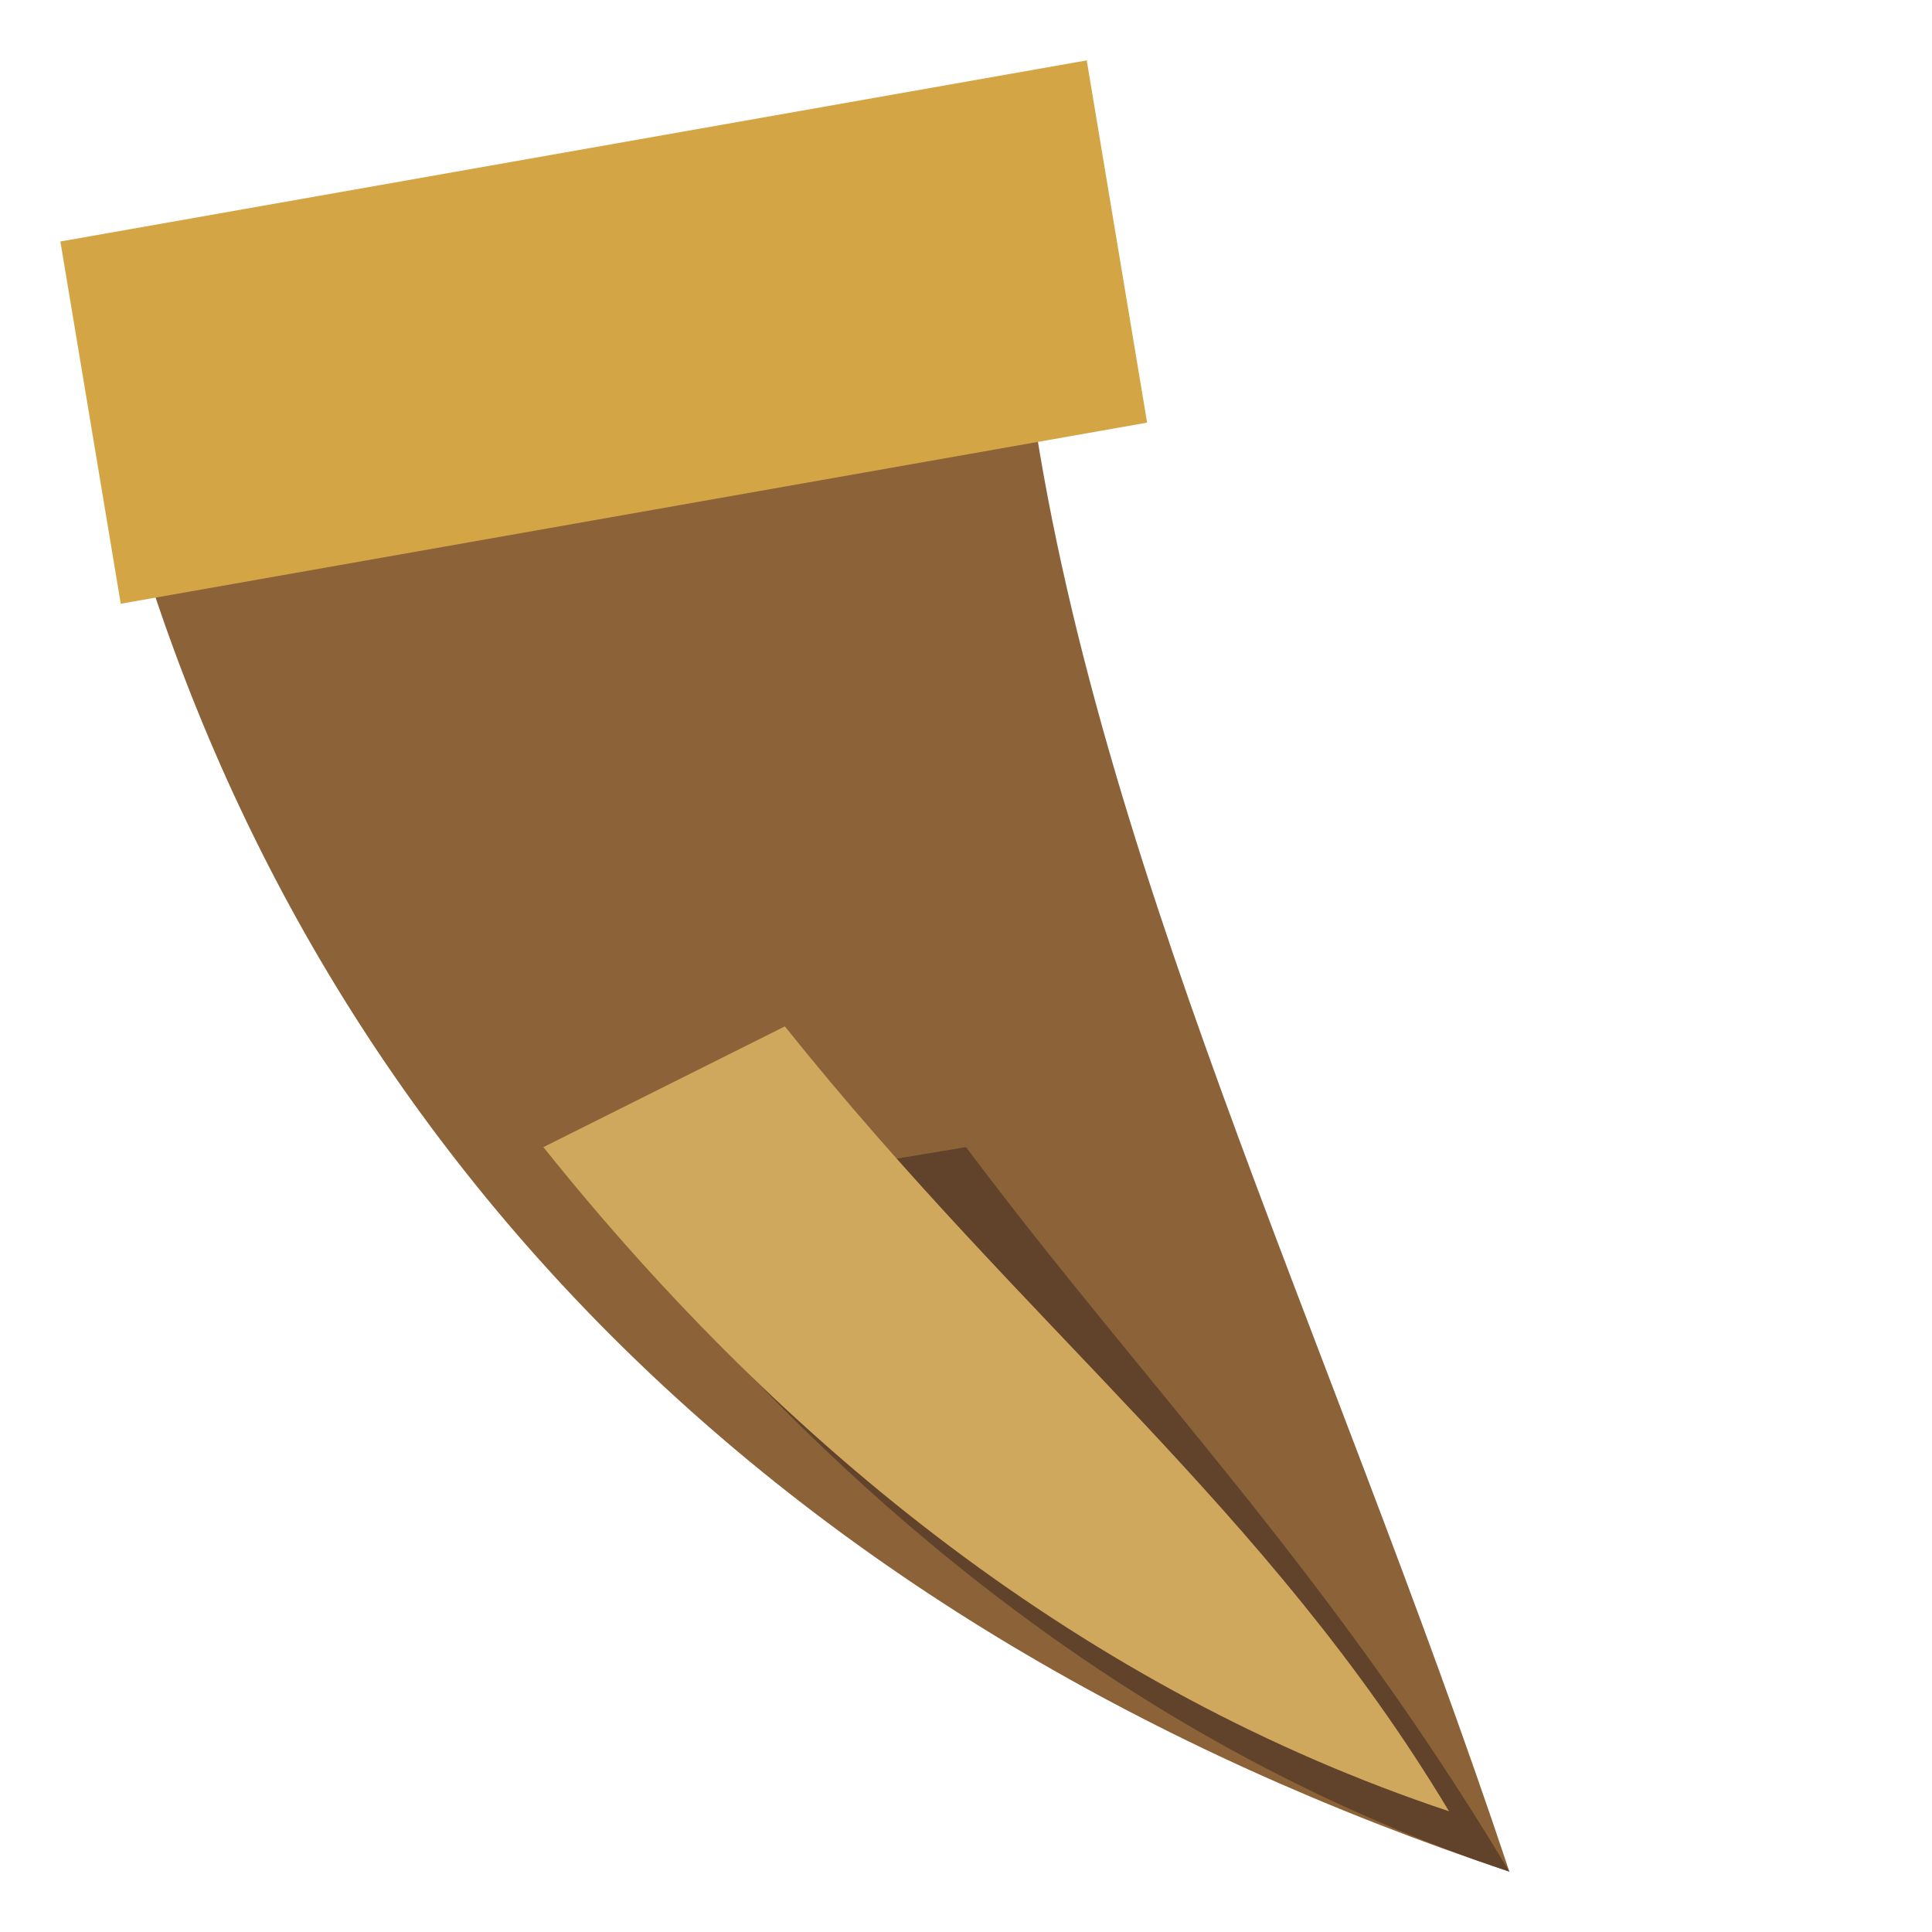
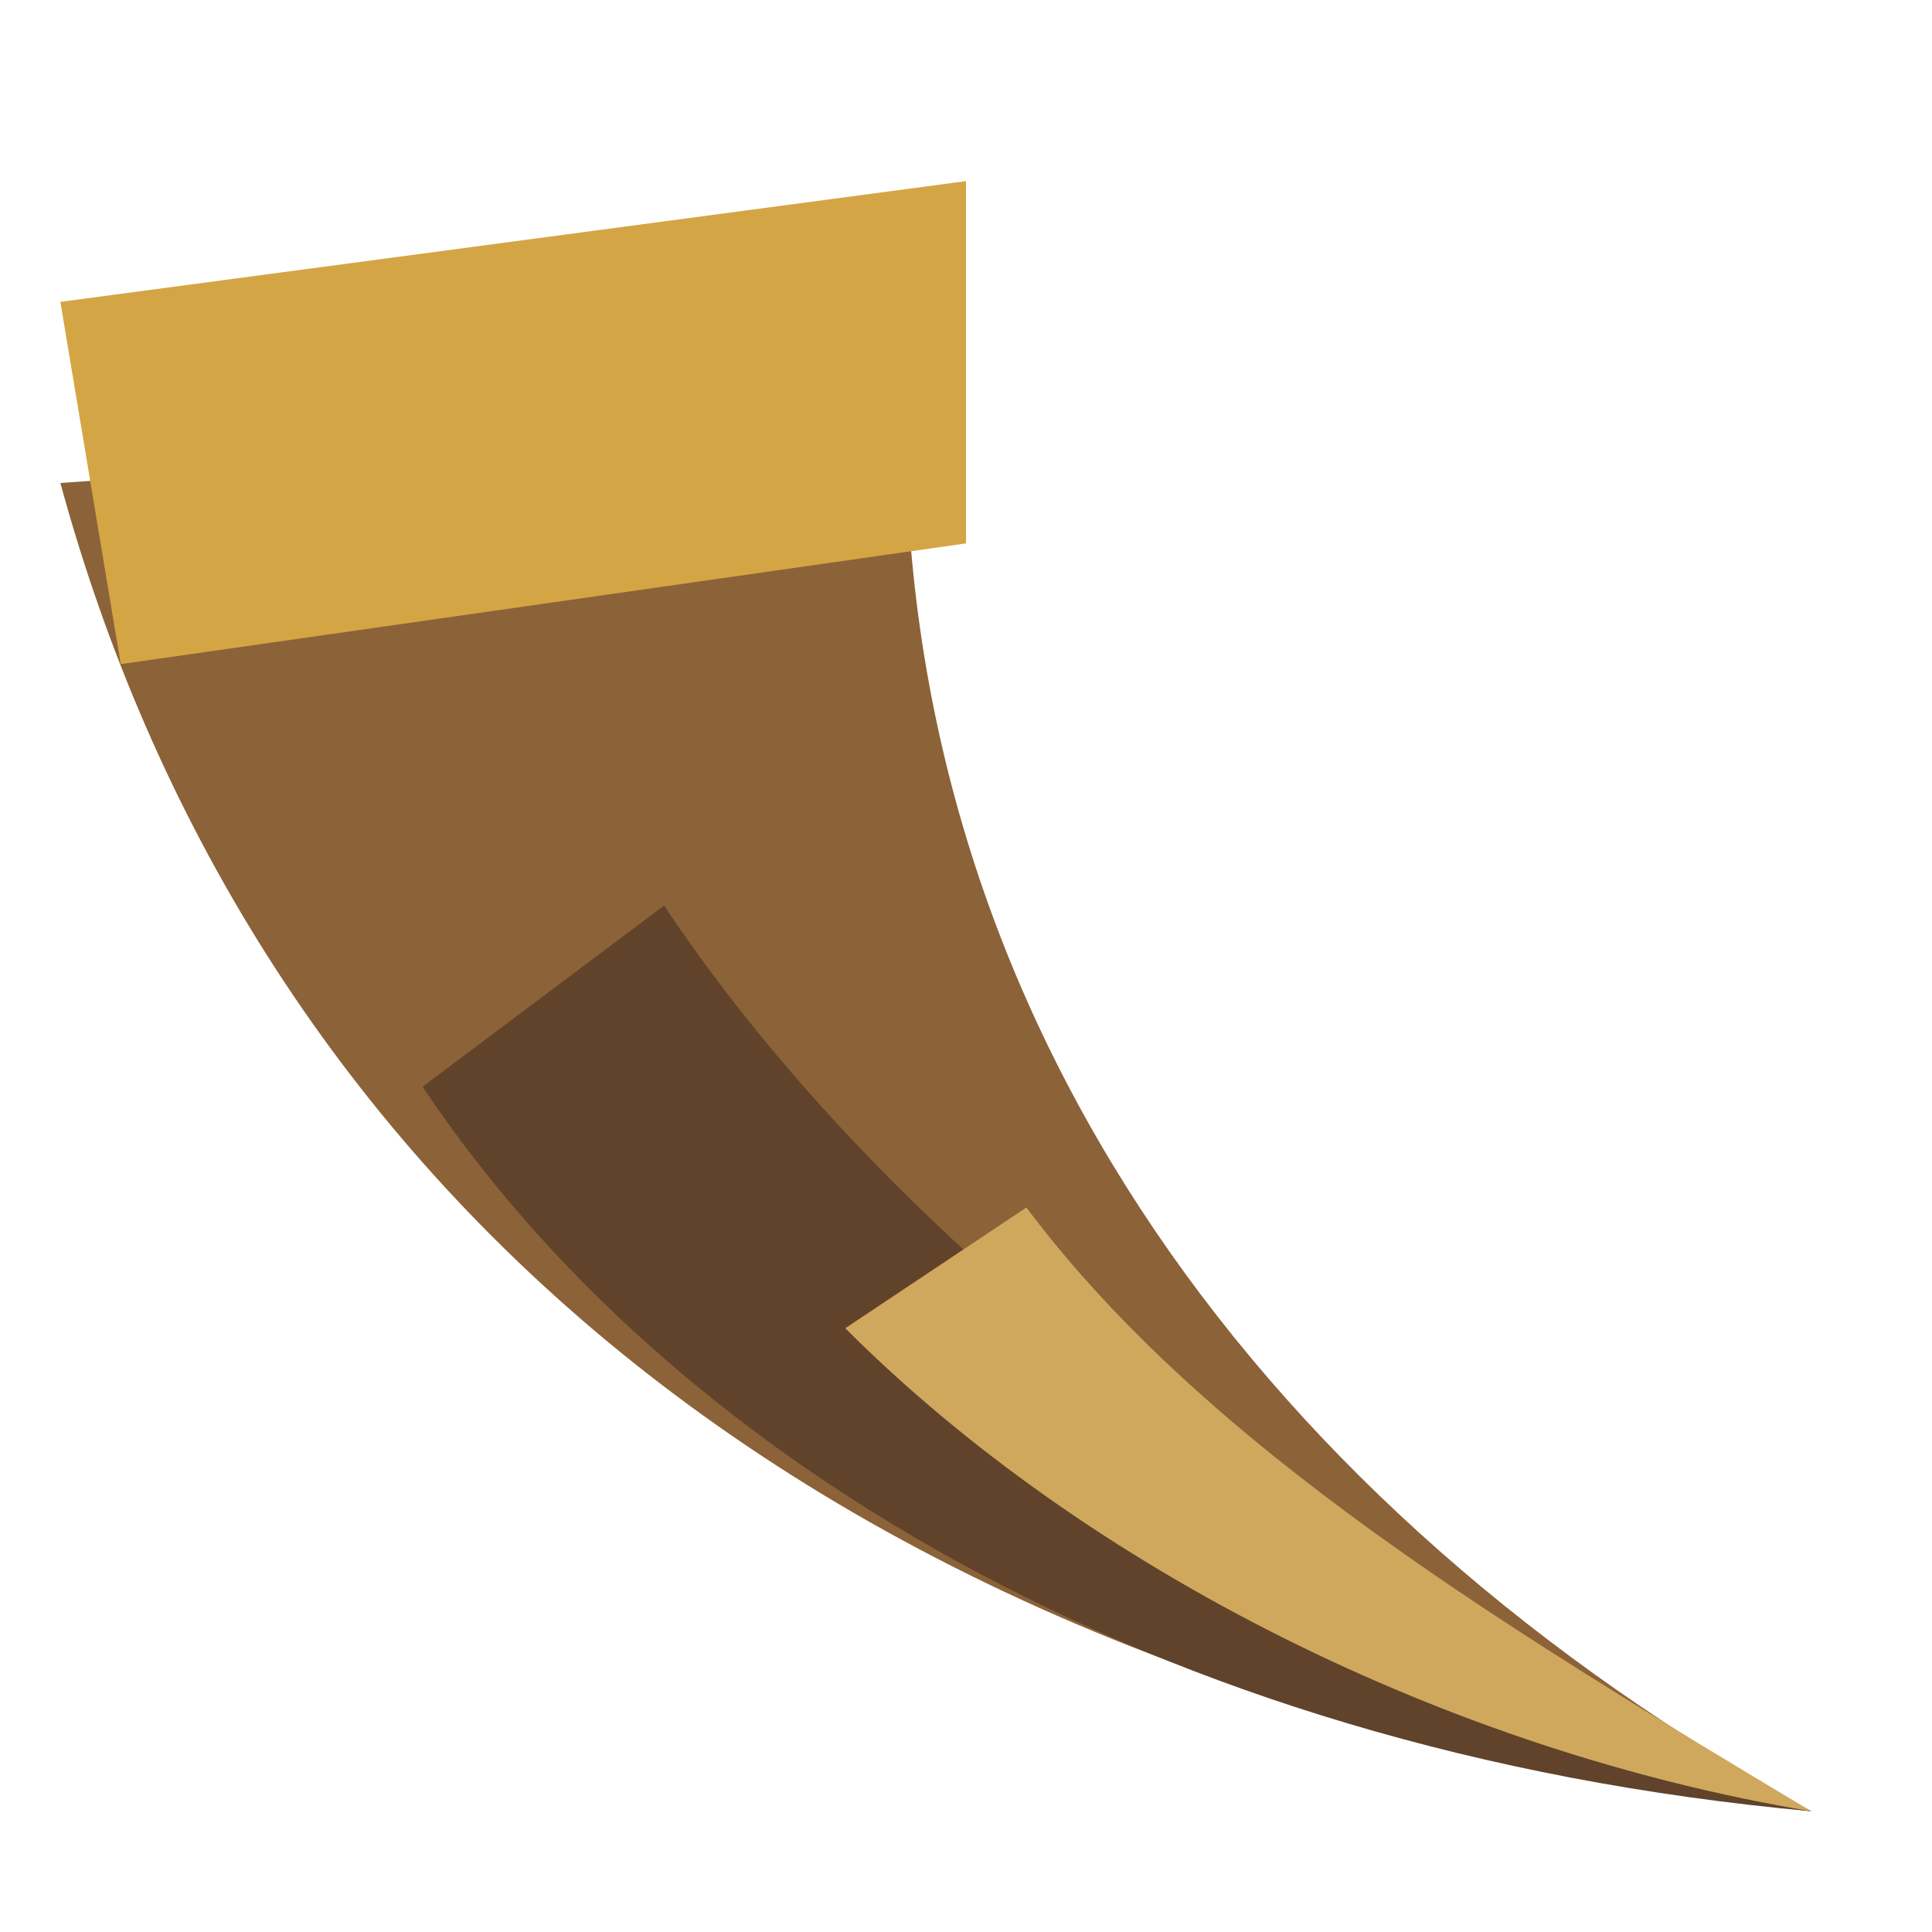
<svg xmlns="http://www.w3.org/2000/svg" width="32" height="32" viewBox="0 0 32 32">
-   <path d="M2 8C5 19 13 27 25 31C22 22 18 14 17 6Z" fill="#8c6238" />
-   <path d="M10 20C14 25 19 29 25 31C22 26 19 23 16 19Z" fill="#60432a" />
-   <polygon points="1,4 18,1 19,7 2,10" fill="#d4a544" />
-   <path d="M9 19C13 24 18 28 24 30C21 25 17 22 13 17Z" fill="#cfa85e" />
+   <path d="M1 8C4 19 13 28 30 30C21 25 15 17 15 7Z" fill="#8c6238" />
+   <path d="M7 18C11 24 19 29 30 30C22 26 15 21 11 15Z" fill="#60432a" />
+   <path d="M14 22C18 26 24 29 30 30C25 27 20 24 17 20Z" fill="#cfa85e" />
+   <polygon points="1,5 16,3 16,9 2,11" fill="#d4a544" />
</svg>
